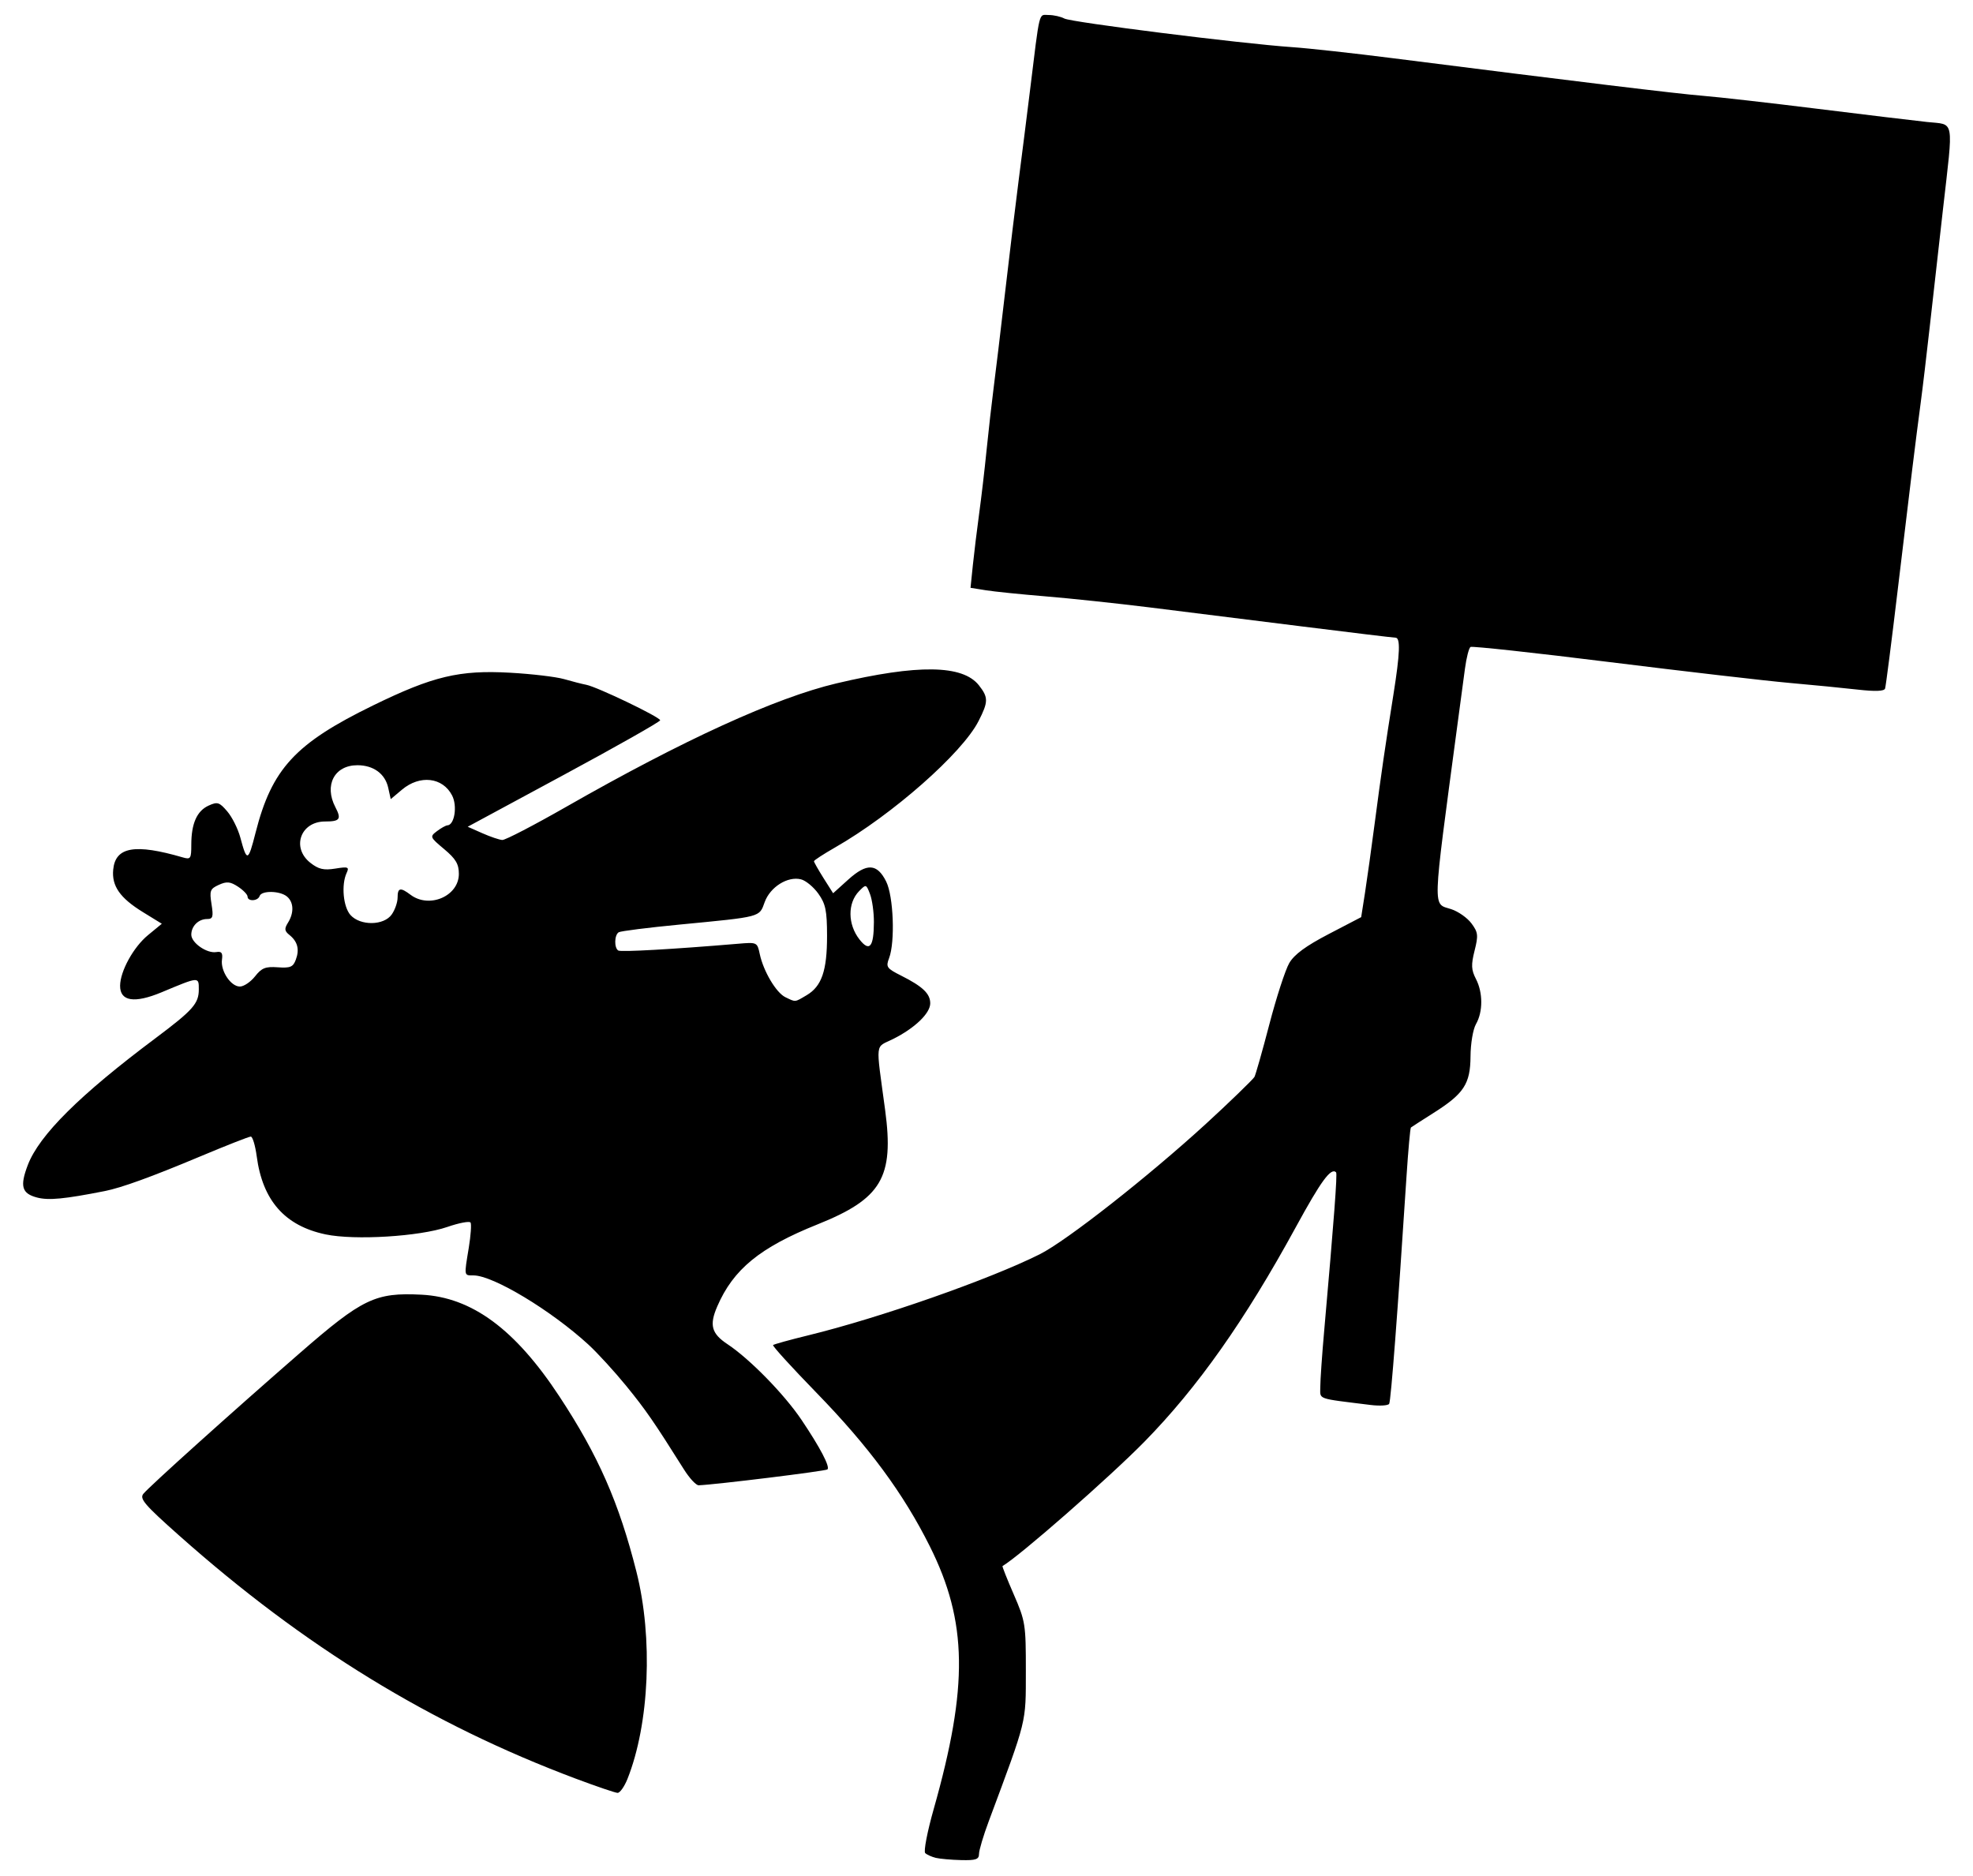
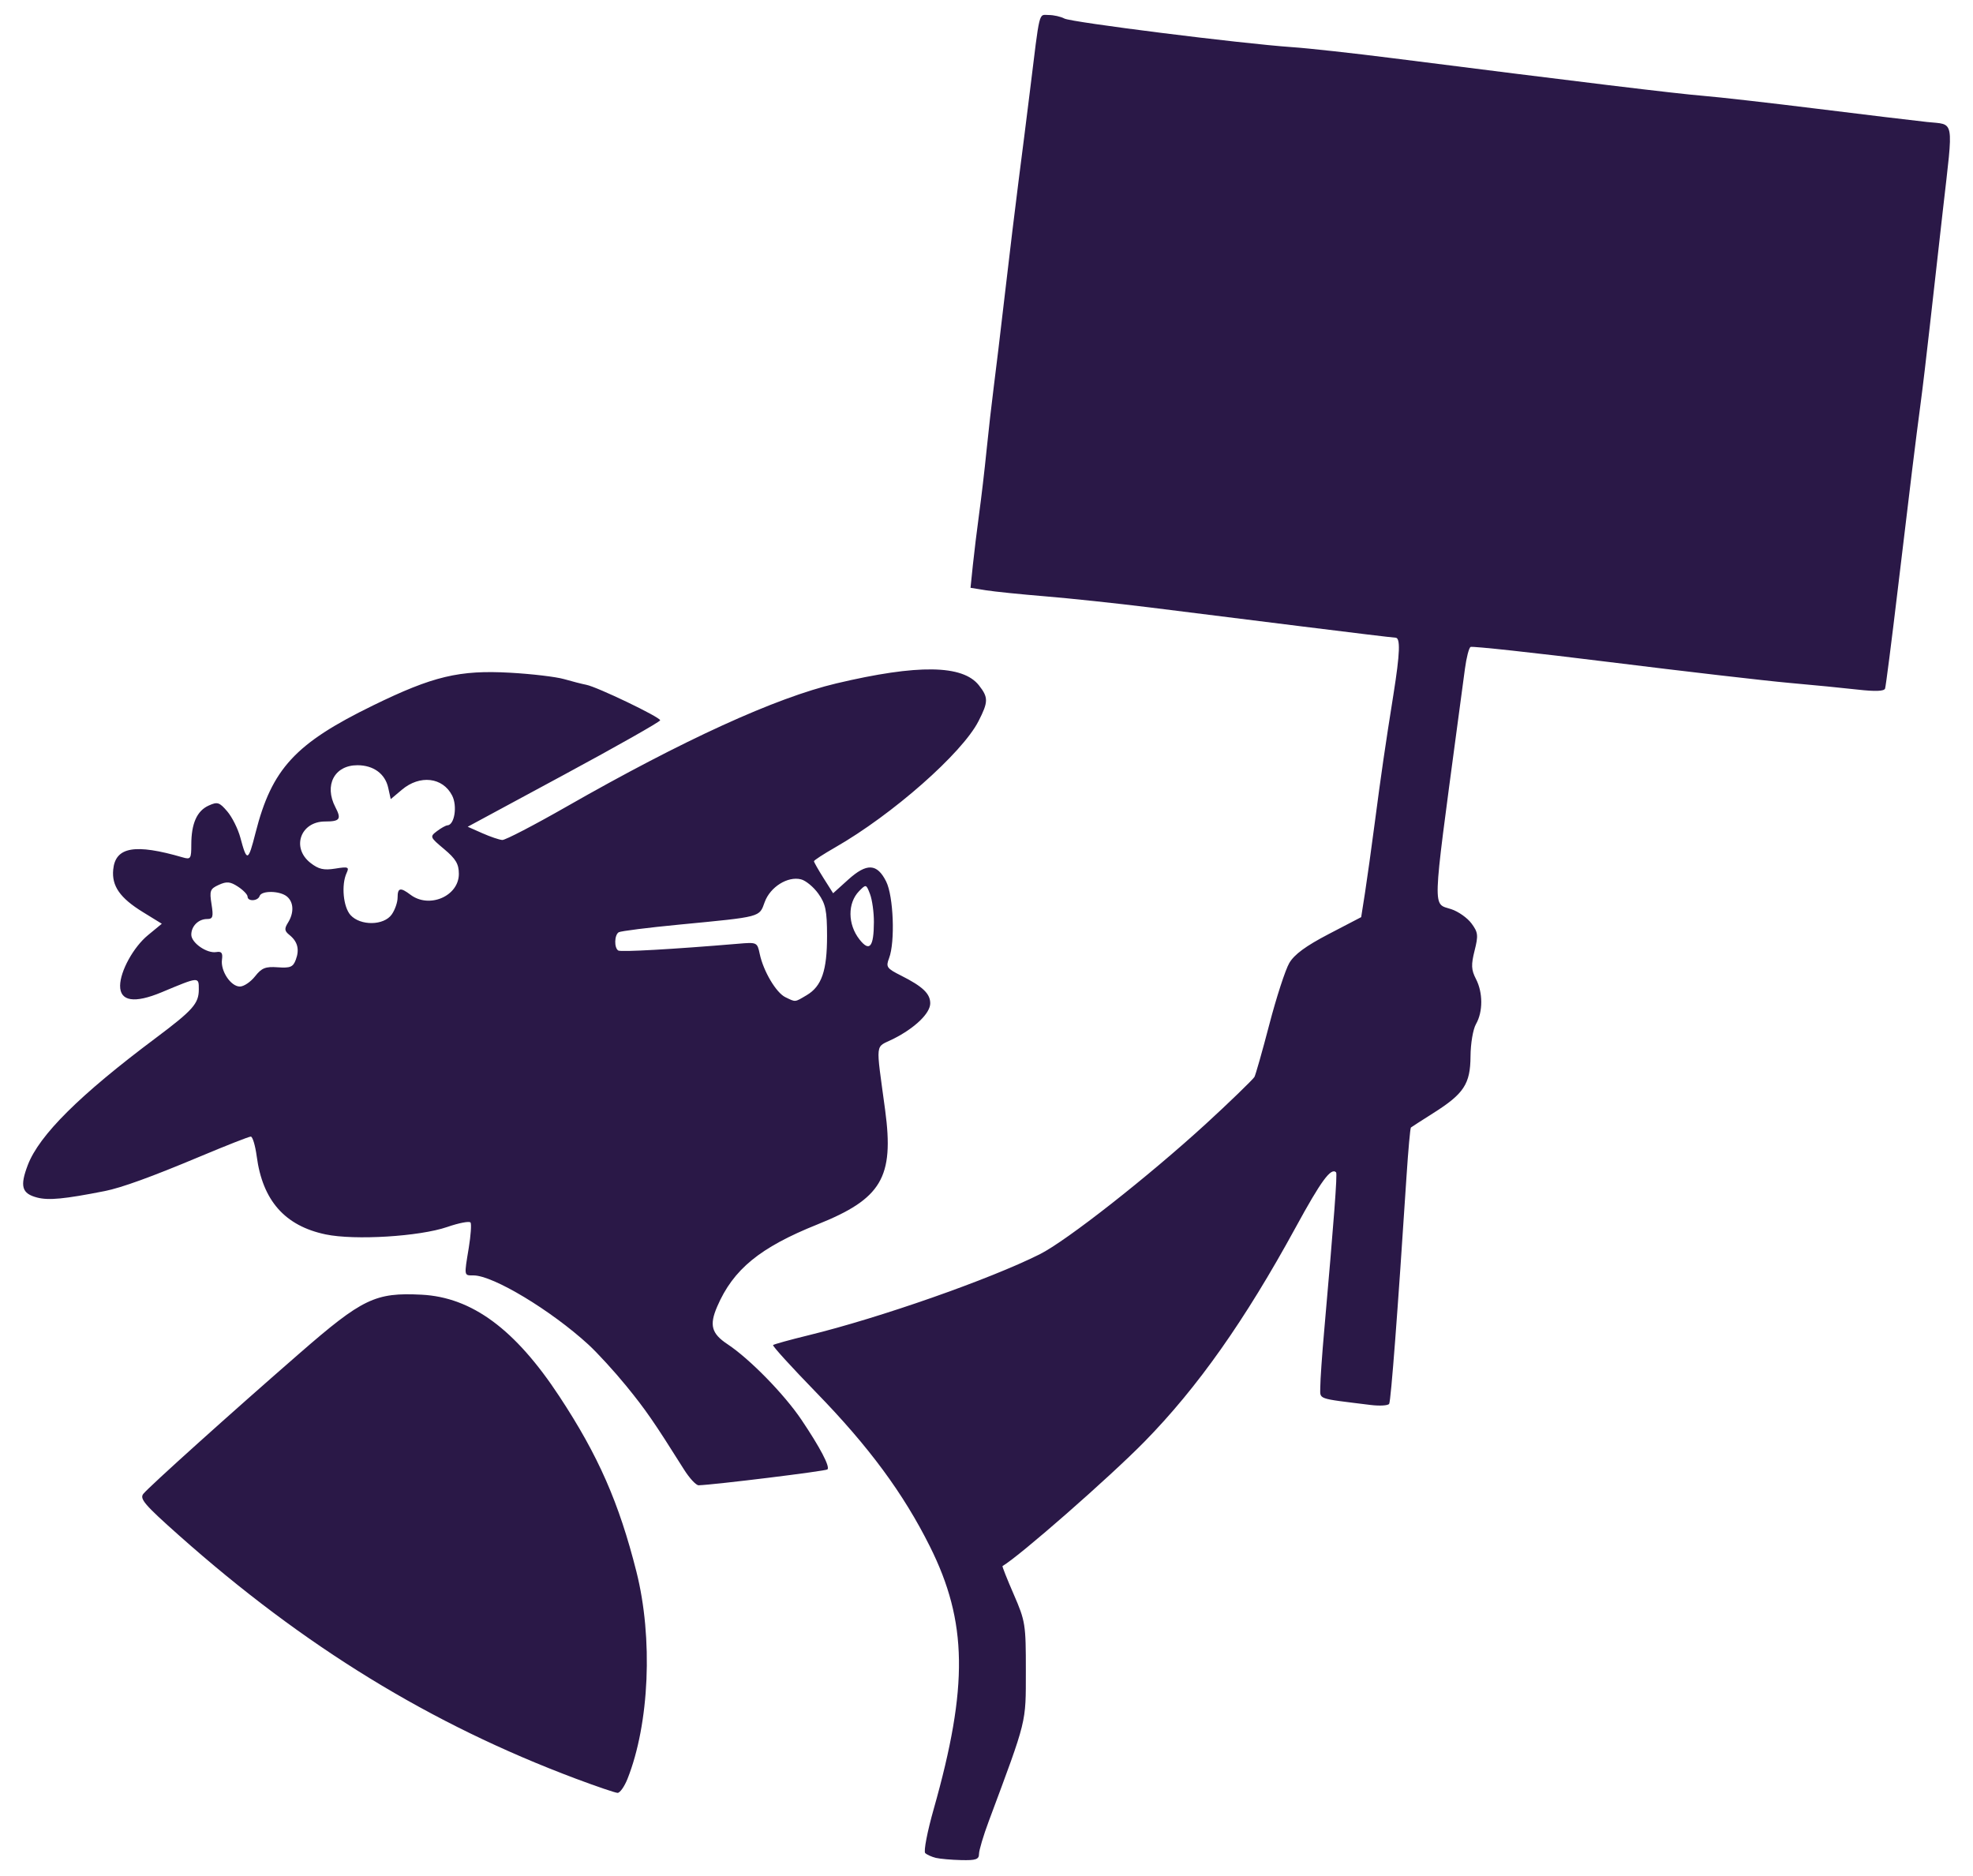
- <svg xmlns="http://www.w3.org/2000/svg" viewBox="0 0 526 500" fill-rule="evenodd">
+ <svg xmlns="http://www.w3.org/2000/svg" viewBox="0 0 526 500" fill="#2A1847" fill-rule="evenodd">
  <path d="M249.50 495.29C248.40 495.02 247.12 494.45 246.66 494.01C246.20 493.58 247.22 488.27 248.94 482.22C258.19 449.54 257.94 432.35 247.91 412.27C240.84 398.11 231.64 385.65 217.62 371.24C211.06 364.49 205.87 358.80 206.10 358.58C206.32 358.36 210.55 357.19 215.50 355.98C234.57 351.32 263.80 341.08 277.20 334.37C284.32 330.80 306.12 313.69 321.60 299.51C327.23 294.36 333.99 287.83 334.42 287.12C334.72 286.64 336.51 280.34 338.40 273.11C340.28 265.89 342.68 258.52 343.72 256.74C345.06 254.44 348.13 252.19 354.25 249.00L362.89 244.50L363.91 238.00C364.46 234.43 365.63 226.10 366.49 219.50C368.24 206.16 369.28 199.00 371.50 185.07C373.24 174.14 373.39 170.00 372.04 170.00C371.51 170.00 360.14 168.63 346.79 166.96C333.43 165.29 315.30 163.03 306.50 161.93C297.70 160.84 285.20 159.51 278.72 158.98C272.25 158.45 265.10 157.72 262.84 157.36L258.74 156.70L259.37 150.60C259.72 147.25 260.47 141.12 261.03 137.00C261.60 132.88 262.50 125.22 263.02 120.00C263.55 114.78 264.39 107.35 264.89 103.50C265.40 99.65 266.77 88.17 267.95 78.00C269.13 67.83 270.76 54.33 271.58 48.00C272.40 41.67 273.74 31.10 274.55 24.50C277.30 2.14 276.85 4.00 279.57 4.00C280.92 4.00 282.81 4.43 283.76 4.94C285.60 5.94 330.93 11.64 344.50 12.57C348.90 12.87 361.05 14.21 371.50 15.54C420.87 21.81 447.13 24.99 454.00 25.54C458.12 25.87 471.85 27.43 484.50 29.00C497.15 30.57 510.31 32.15 513.75 32.52C521.20 33.33 520.80 31.13 517.99 55.85C516.88 65.56 515.30 79.58 514.48 87.00C513.65 94.42 512.56 103.65 512.04 107.50C510.69 117.64 509.38 128.29 505.96 157.00C504.29 171.03 502.76 182.98 502.56 183.56C502.32 184.28 499.96 184.37 495.35 183.85C491.58 183.42 483.32 182.61 477.00 182.05C470.68 181.49 449.15 178.99 429.16 176.51C409.18 174.02 392.47 172.21 392.04 172.47C391.61 172.74 390.95 175.33 390.56 178.23C390.17 181.13 389.25 188.00 388.51 193.50C381.77 243.99 381.88 240.72 386.91 242.38C388.78 242.99 391.20 244.70 392.29 246.17C394.06 248.55 394.15 249.35 393.12 253.44C392.17 257.23 392.23 258.54 393.48 260.97C395.37 264.62 395.38 269.71 393.50 273.00C392.70 274.39 392.06 278.21 392.04 281.62C391.99 288.98 390.28 291.59 382.08 296.76C379.01 298.71 376.34 300.42 376.15 300.58C375.96 300.73 375.43 306.63 374.97 313.68C372.65 349.46 370.82 373.49 370.35 374.25C370.06 374.71 367.84 374.85 365.41 374.55C350.71 372.72 352.00 373.19 351.99 369.69C351.99 367.93 352.46 361.10 353.05 354.50C355.64 325.16 356.57 312.90 356.20 312.53C354.85 311.18 352.20 314.79 345.46 327.15C331.87 352.04 319.29 369.88 305.10 384.35C295.82 393.81 271.80 414.86 267.27 417.49C267.14 417.57 268.49 420.97 270.27 425.06C273.37 432.19 273.50 433.03 273.49 445.50C273.47 459.59 273.89 457.90 263.61 485.50C262.17 489.34 261.00 493.28 261.00 494.25C261.00 495.69 260.16 495.98 256.25 495.88C253.64 495.82 250.60 495.55 249.50 495.29ZM153.50 474.17C114.79 459.65 81.07 438.97 47.73 409.33C38.52 401.14 37.14 399.54 38.23 398.22C39.92 396.17 61.72 376.56 79.87 360.77C96.65 346.16 100.04 344.53 112.37 345.15C125.80 345.83 137.35 354.35 149.14 372.28C159.52 388.05 165.02 400.58 169.67 419.00C174.13 436.68 173.14 459.50 167.28 474.25C166.45 476.31 165.27 477.98 164.64 477.96C164.01 477.94 159.00 476.23 153.50 474.17ZM182.35 391.75C174.25 378.88 172.18 375.89 166.98 369.50C163.84 365.65 159.30 360.69 156.89 358.47C146.95 349.35 131.50 340.03 126.25 340.01C123.66 340.00 123.71 340.32 124.98 332.61C125.51 329.37 125.72 326.36 125.45 325.92C125.18 325.48 122.38 326.01 119.23 327.10C111.84 329.64 94.58 330.70 86.82 329.08C75.95 326.80 70.00 320.06 68.44 308.25C68.05 305.36 67.34 303.00 66.86 303.00C66.37 303.00 60.24 305.41 53.24 308.35C40.42 313.73 32.38 316.65 27.91 317.53C17.16 319.65 12.99 320.05 9.92 319.26C5.80 318.19 5.25 316.26 7.41 310.59C10.46 302.60 21.25 291.89 41.50 276.74C51.45 269.29 53.00 267.54 53.00 263.77C53.00 260.34 53.13 260.33 43.11 264.52C35.83 267.56 31.98 266.95 32.02 262.77C32.06 258.88 35.58 252.49 39.44 249.31L43.14 246.26L38.12 243.17C31.99 239.40 29.76 236.21 30.18 231.83C30.76 225.76 35.96 224.85 48.75 228.58C50.82 229.18 51.00 228.91 51.00 225.18C51.00 219.57 52.49 216.19 55.60 214.77C57.97 213.69 58.47 213.84 60.58 216.30C61.87 217.80 63.44 220.94 64.07 223.27C65.83 229.86 66.16 229.76 68.12 222.04C72.46 204.94 78.69 198.19 99.50 188.04C115.44 180.26 122.46 178.58 136.00 179.34C141.78 179.66 148.24 180.43 150.37 181.04C152.51 181.66 155.18 182.34 156.31 182.56C159.21 183.12 176.00 191.18 176.00 192.02C176.00 192.40 164.46 198.94 150.35 206.55L124.69 220.40L128.60 222.13C130.74 223.08 133.14 223.89 133.92 223.93C134.71 223.97 142.37 219.99 150.95 215.09C182.22 197.23 206.75 186.03 223.00 182.18C244.70 177.05 256.66 177.21 260.98 182.70C263.52 185.93 263.51 187.09 260.87 192.25C256.51 200.80 237.90 217.19 222.62 225.93C219.53 227.70 217.00 229.35 217.00 229.59C217.00 229.84 218.15 231.86 219.55 234.09L222.11 238.13L226.12 234.51C231.08 230.03 233.83 230.16 236.25 235.00C238.21 238.92 238.67 251.11 237.03 255.43C236.13 257.79 236.38 258.15 240.28 260.11C245.98 262.98 248.00 264.90 248.00 267.47C248.00 270.13 243.91 274.07 238.13 276.97C233.19 279.45 233.45 277.13 235.98 295.94C238.39 313.92 235.04 319.57 217.90 326.43C202.60 332.56 195.48 338.39 191.21 348.30C189.06 353.27 189.68 355.52 193.97 358.36C199.86 362.26 209.09 371.70 213.67 378.50C218.63 385.87 221.33 391.01 220.60 391.73C220.16 392.17 190.60 395.81 186.26 395.96C185.58 395.98 183.82 394.09 182.35 391.75ZM215.05 265.31C219.07 262.94 220.50 258.76 220.49 249.49C220.48 242.74 220.11 240.97 218.17 238.24C216.90 236.46 214.82 234.74 213.54 234.42C210.00 233.53 205.33 236.46 203.87 240.48C202.39 244.57 203.16 244.36 181.20 246.48C172.78 247.29 165.47 248.21 164.95 248.53C163.78 249.25 163.70 252.69 164.83 253.40C165.55 253.84 179.49 253.05 196.69 251.60C201.83 251.16 201.88 251.18 202.55 254.33C203.52 258.91 206.92 264.65 209.38 265.84C212.18 267.19 211.80 267.23 215.05 265.31ZM67.99 260.29C69.76 258.04 70.78 257.63 74.06 257.87C77.41 258.11 78.14 257.80 78.87 255.83C79.89 253.09 79.34 250.99 77.14 249.23C75.84 248.18 75.77 247.60 76.77 245.99C78.43 243.34 78.32 240.51 76.50 239.00C74.62 237.44 69.71 237.36 69.21 238.88C68.75 240.25 66.00 240.38 66.00 239.02C66.00 238.49 64.86 237.30 63.46 236.38C61.38 235.02 60.45 234.93 58.34 235.89C56.01 236.95 55.82 237.45 56.39 241.03C56.93 244.43 56.76 245.00 55.21 245.00C52.91 245.00 51.00 246.89 51.00 249.18C51.00 251.35 55.16 254.24 57.67 253.81C59.07 253.57 59.42 254.04 59.18 255.81C58.75 258.83 61.53 263.00 63.95 263.00C65.00 263.00 66.81 261.78 67.99 260.29ZM232.98 245.82C232.99 243.24 232.53 239.90 231.96 238.39C230.93 235.68 230.89 235.67 229.03 237.57C225.93 240.75 225.98 246.43 229.14 250.45C231.82 253.86 232.96 252.48 232.98 245.82ZM104.44 243.78C105.30 242.56 106.00 240.53 106.00 239.28C106.00 236.65 106.74 236.49 109.44 238.53C114.43 242.30 122.33 238.90 122.33 232.98C122.33 230.34 121.53 228.98 118.42 226.37C114.60 223.17 114.55 223.05 116.50 221.57C117.60 220.74 118.85 220.05 119.27 220.03C121.17 219.95 121.98 214.86 120.53 212.06C118.02 207.20 111.94 206.50 107.16 210.52L104.17 213.04L103.50 210.02C102.68 206.28 99.57 204.00 95.28 204.00C89.16 204.00 86.36 209.33 89.41 215.18C91.08 218.38 90.63 219.00 86.66 219.00C80.11 219.00 77.63 225.99 82.75 230.02C84.93 231.73 86.30 232.05 89.37 231.56C92.83 231.00 93.15 231.13 92.41 232.72C90.95 235.87 91.50 241.79 93.45 243.95C96.09 246.86 102.35 246.77 104.44 243.78Z" />
</svg>
